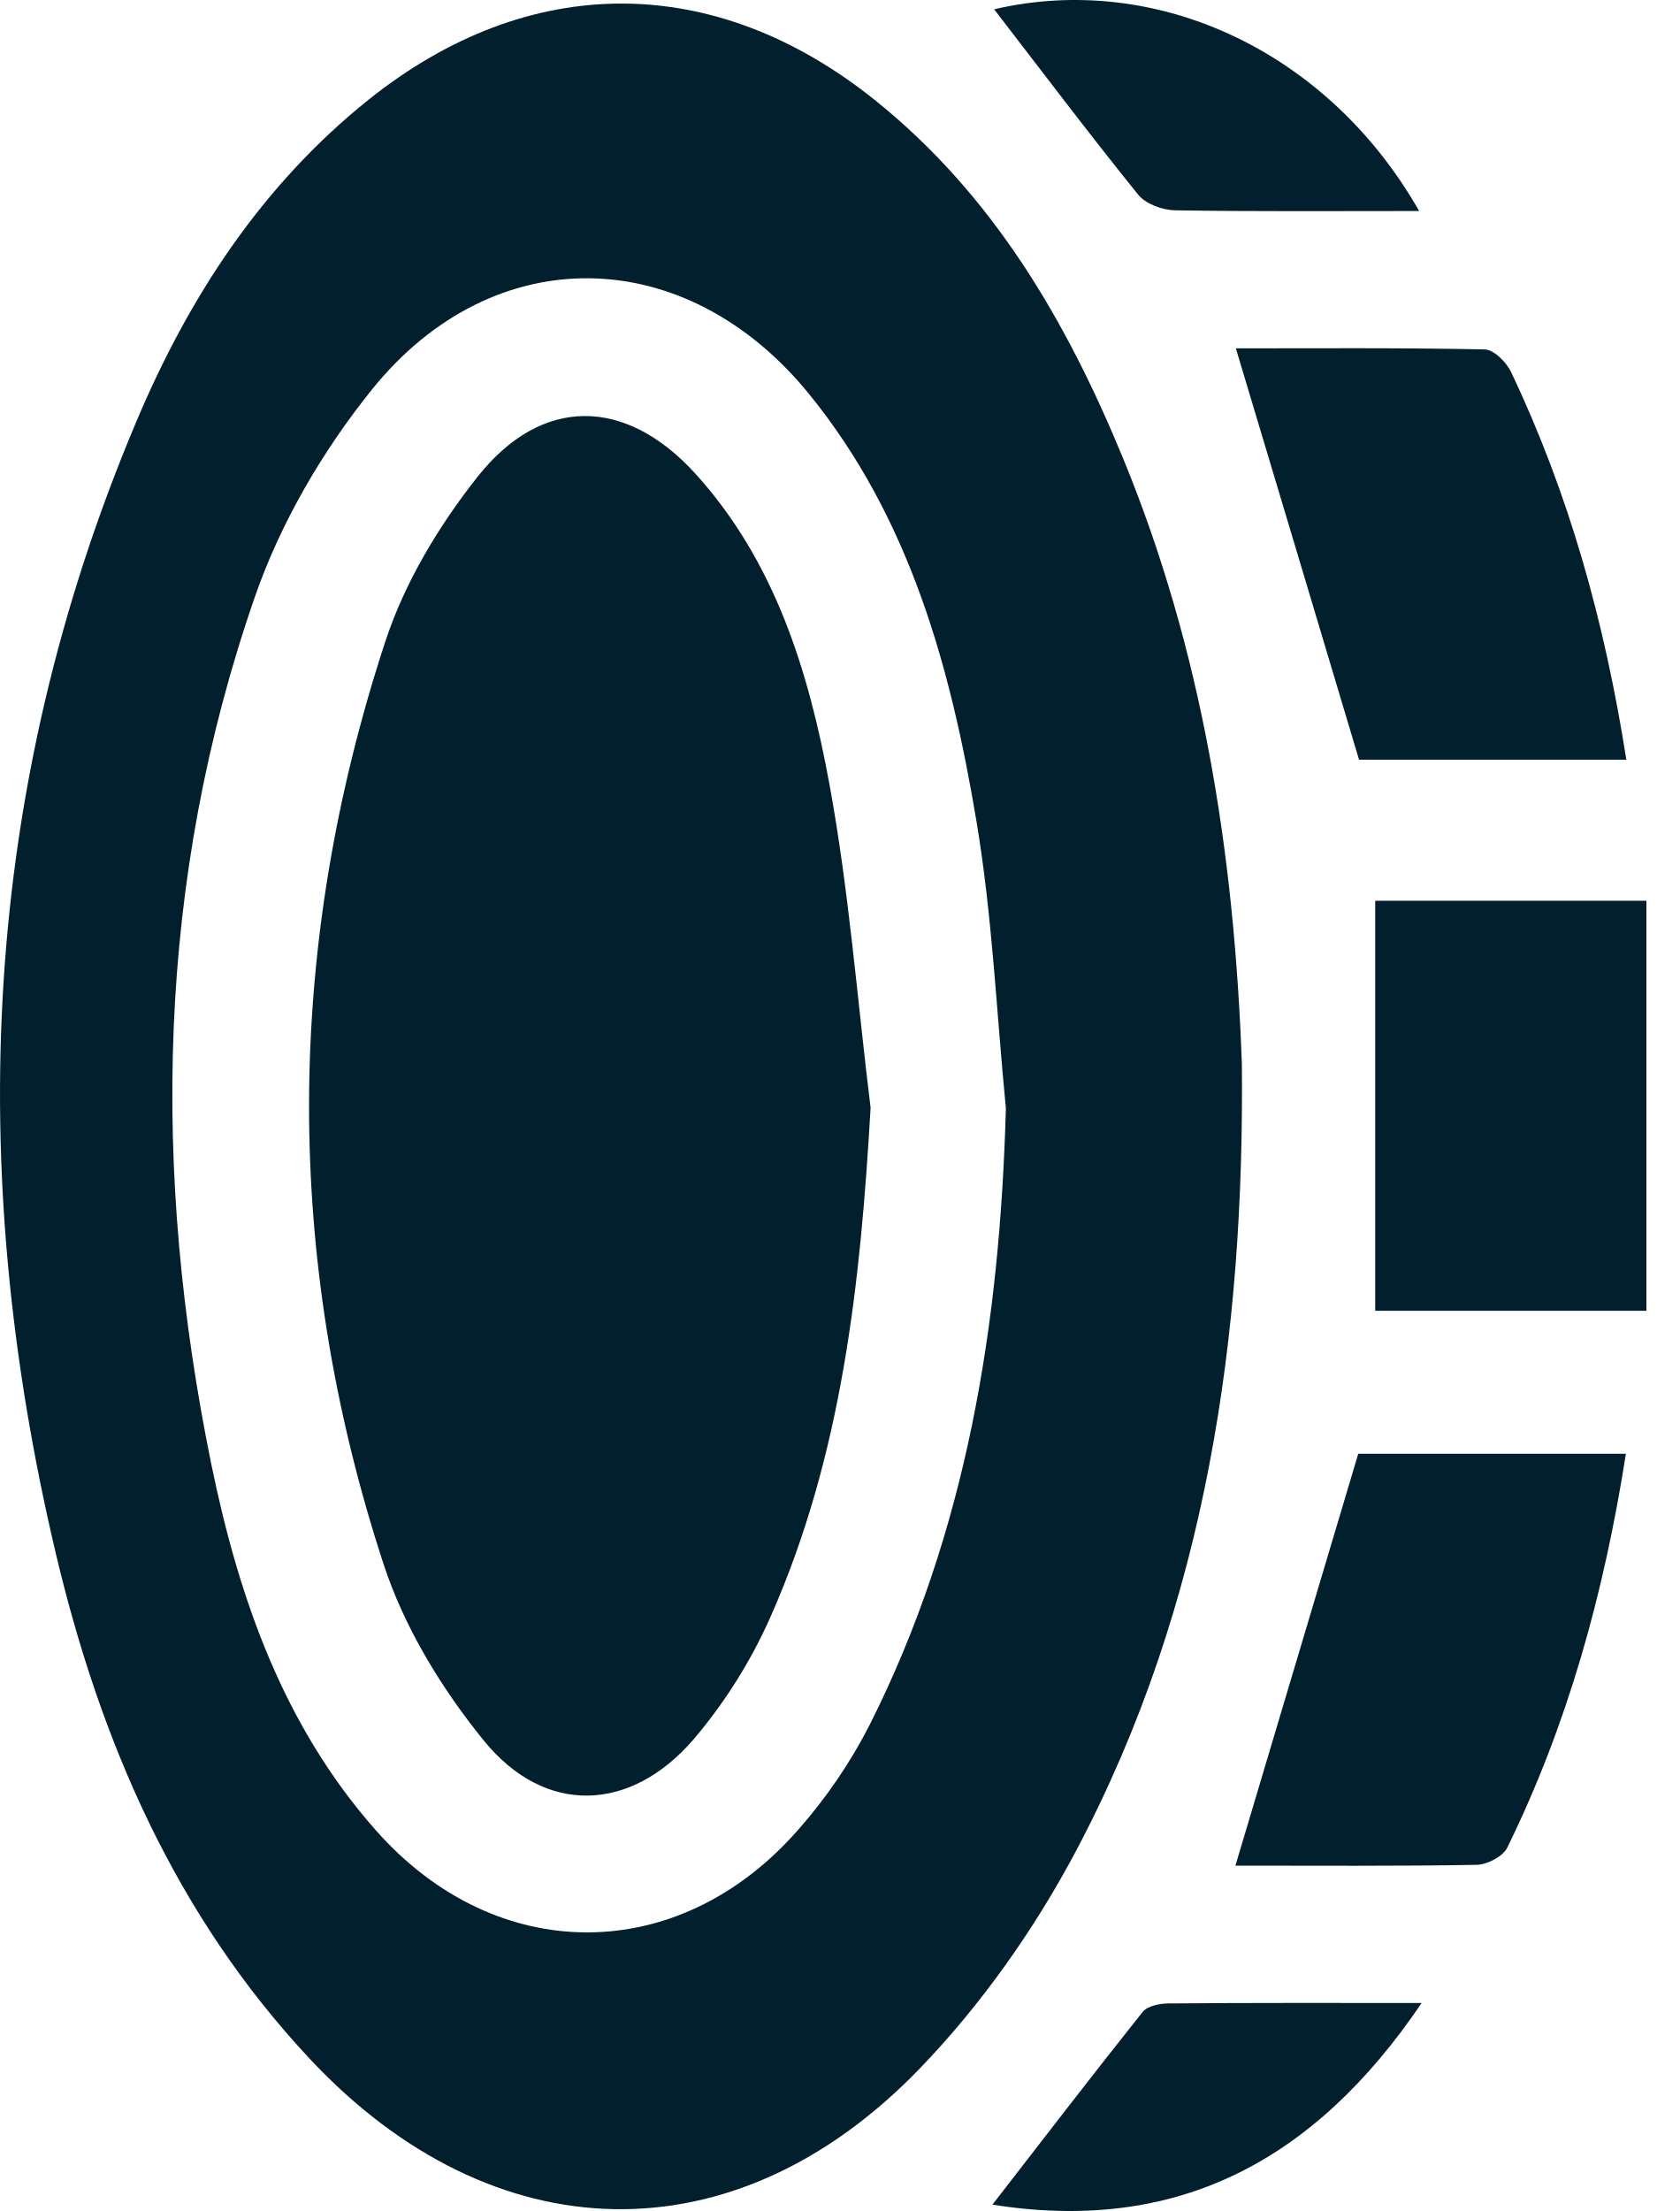
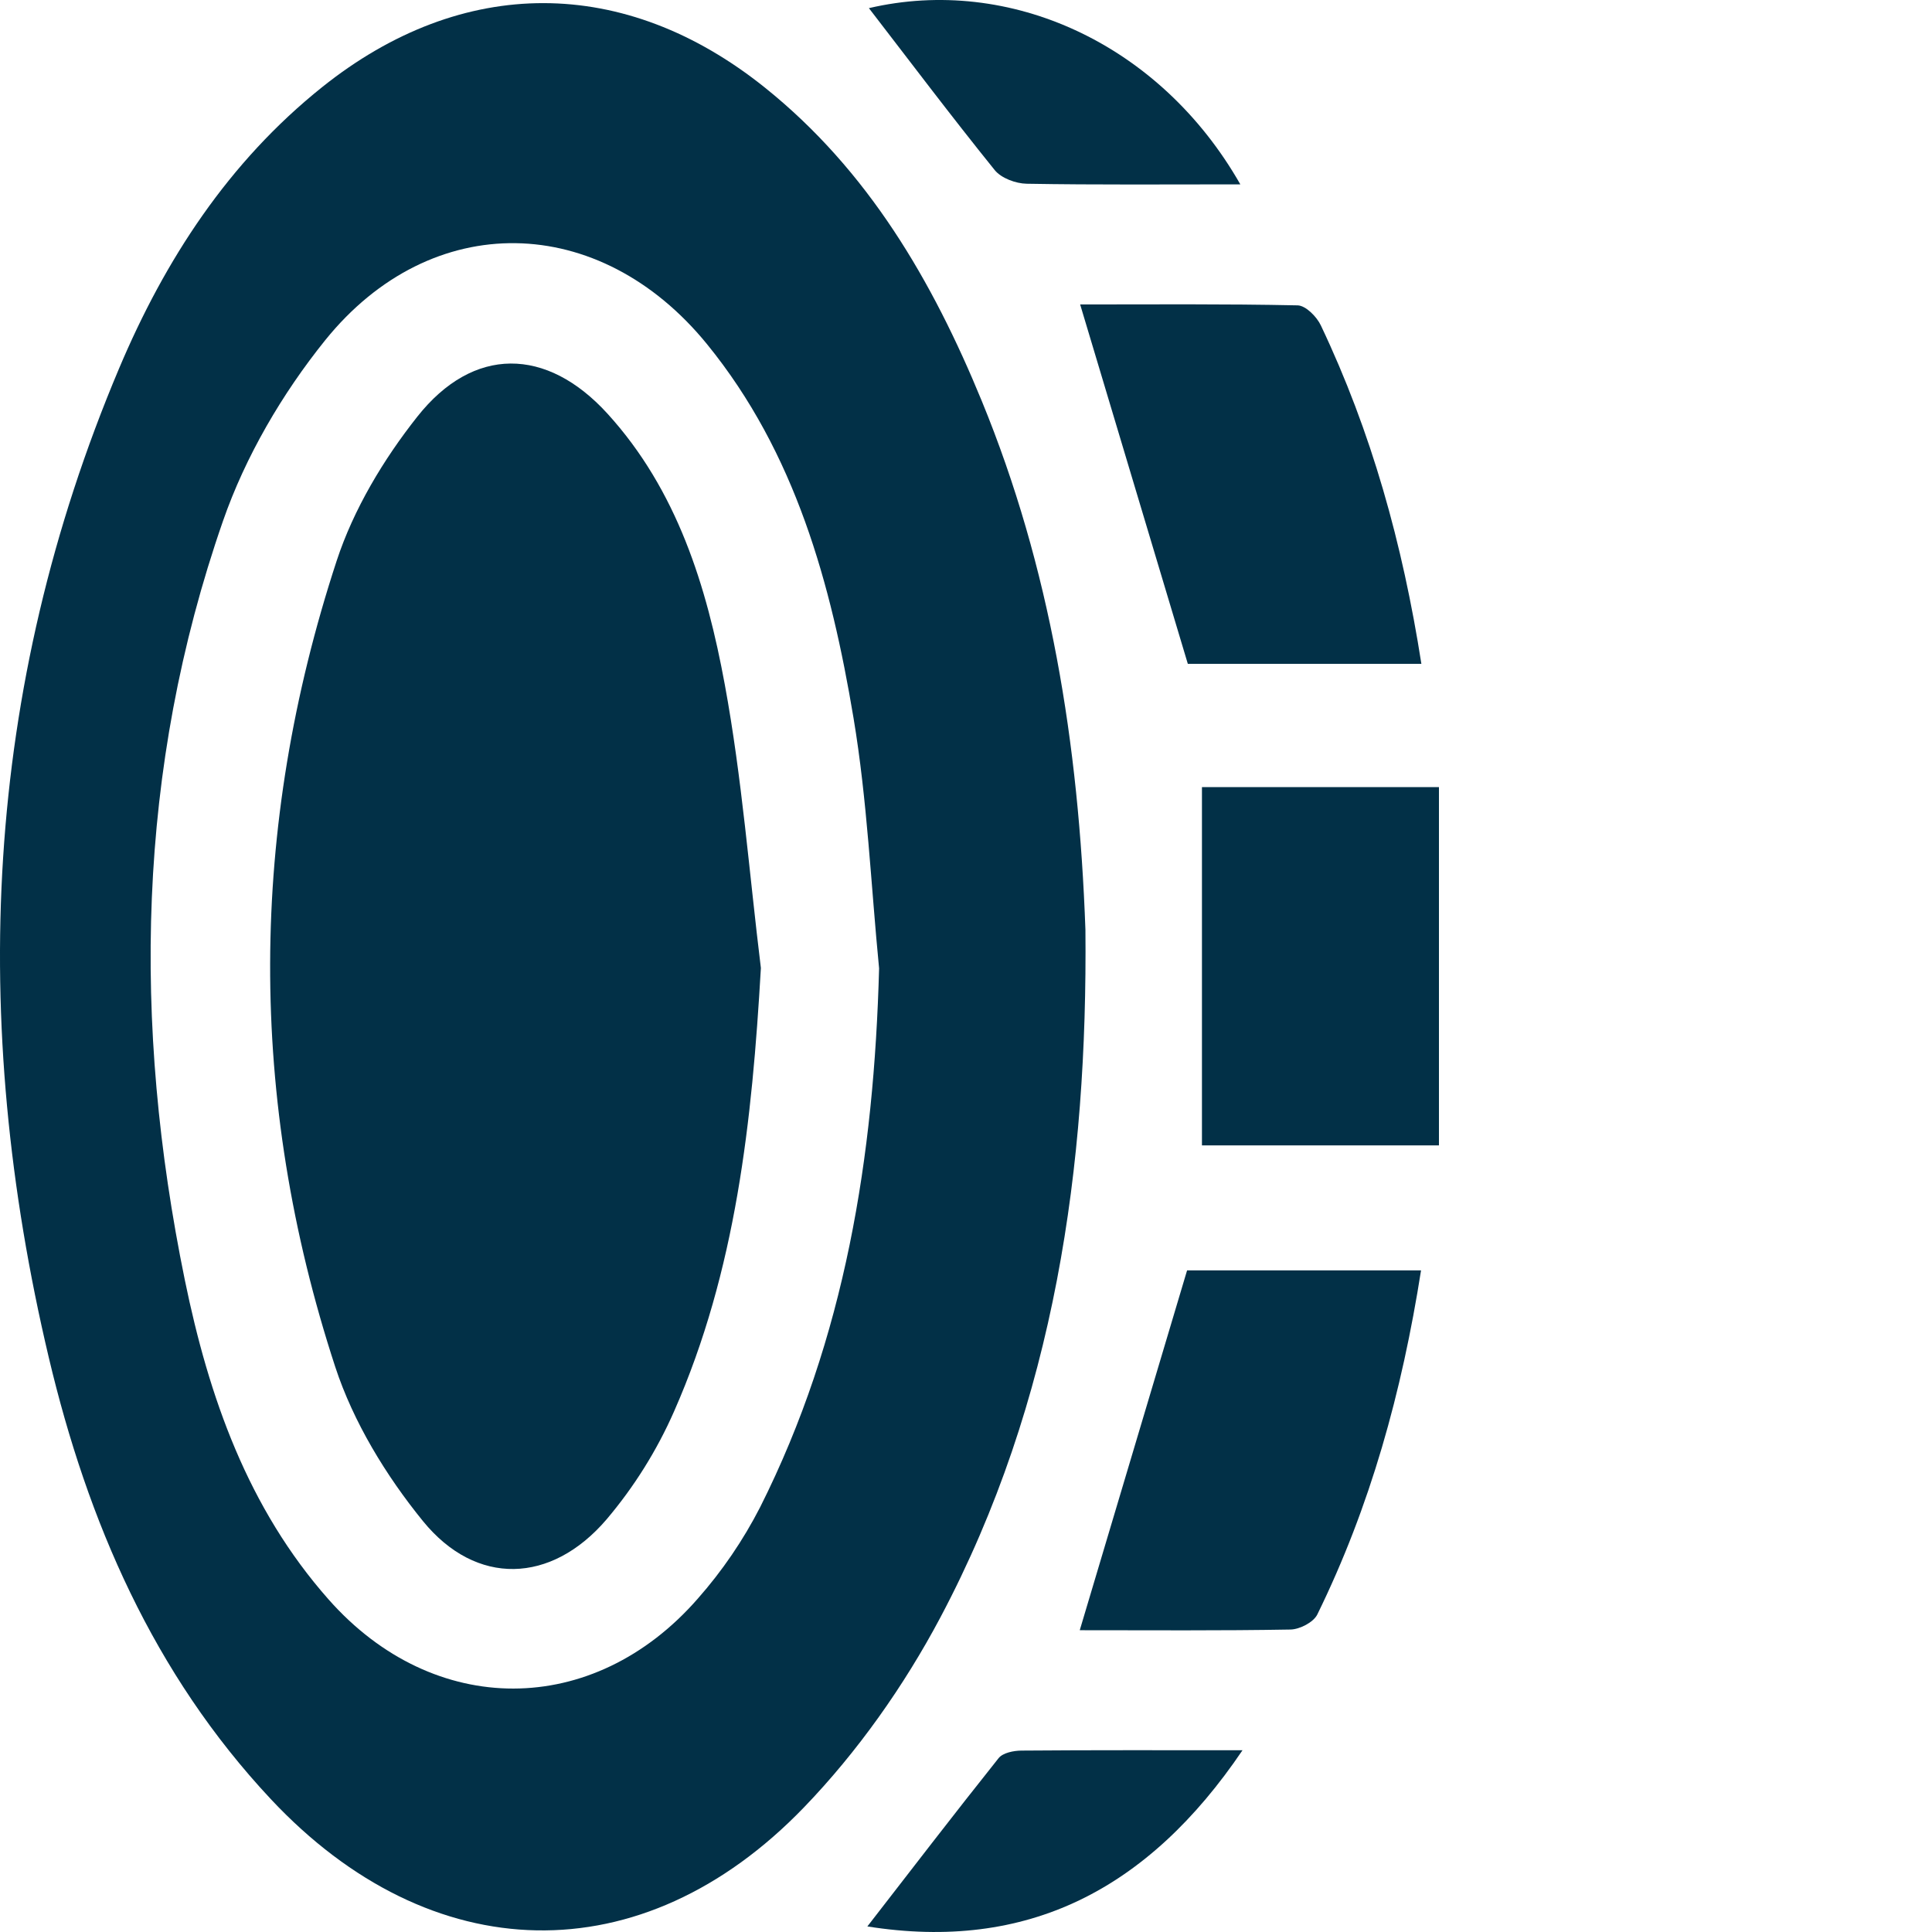
- <svg xmlns="http://www.w3.org/2000/svg" width="19" height="25" viewBox="0 0 19 25" fill="none">
-   <path d="M14.045 12.031C14.074 15.069 13.657 18.123 12.168 20.931C11.699 21.815 11.098 22.667 10.404 23.387C8.305 25.565 5.573 25.49 3.504 23.28C1.985 21.658 1.134 19.689 0.631 17.564C-0.4 13.21 -0.215 8.926 1.541 4.769C2.135 3.361 2.957 2.097 4.17 1.126C5.984 -0.324 8.084 -0.322 9.899 1.135C11.234 2.207 12.065 3.635 12.703 5.186C13.59 7.345 13.958 9.611 14.045 12.031ZM11.376 12.531C11.27 11.45 11.223 10.359 11.044 9.29C10.754 7.554 10.293 5.86 9.15 4.455C7.758 2.744 5.585 2.694 4.207 4.404C3.651 5.094 3.175 5.907 2.885 6.742C1.768 9.954 1.713 13.249 2.391 16.562C2.702 18.075 3.206 19.515 4.253 20.698C5.614 22.236 7.677 22.235 9.029 20.687C9.346 20.328 9.617 19.93 9.835 19.504C10.937 17.315 11.309 14.965 11.376 12.531Z" fill="#021F2E" />
-   <path d="M18.388 16.438C18.141 18.014 17.732 19.494 17.046 20.892C16.997 20.992 16.819 21.084 16.698 21.086C15.796 21.102 14.893 21.095 13.972 21.095C14.439 19.527 14.898 17.991 15.361 16.438H18.388Z" fill="#021F2E" />
-   <path d="M15.553 10.185H18.62V14.821H15.553V10.185Z" fill="#021F2E" />
-   <path d="M18.393 8.59H15.37C14.908 7.042 14.45 5.517 13.977 3.939C14.893 3.939 15.842 3.931 16.791 3.951C16.896 3.953 17.04 4.098 17.092 4.212C17.745 5.586 18.149 7.034 18.393 8.59Z" fill="#021F2E" />
-   <path d="M16.05 2.386C15.086 2.386 14.185 2.393 13.285 2.378C13.144 2.375 12.956 2.305 12.871 2.2C12.311 1.506 11.773 0.792 11.243 0.105C13.066 -0.32 15.012 0.565 16.05 2.386Z" fill="#021F2E" />
-   <path d="M16.078 22.648C14.854 24.458 13.288 25.256 11.224 24.928C11.782 24.208 12.345 23.474 12.922 22.75C12.977 22.681 13.117 22.653 13.217 22.653C14.136 22.645 15.056 22.648 16.078 22.648Z" fill="#021F2E" />
-   <path d="M9.846 12.526C9.732 14.505 9.525 16.443 8.722 18.264C8.5 18.769 8.206 19.24 7.849 19.661C7.134 20.497 6.161 20.53 5.472 19.681C4.994 19.094 4.572 18.401 4.338 17.686C3.203 14.218 3.22 10.722 4.357 7.256C4.575 6.589 4.963 5.944 5.401 5.391C6.125 4.476 7.072 4.488 7.86 5.351C8.762 6.342 9.145 7.587 9.379 8.859C9.602 10.069 9.695 11.303 9.846 12.526Z" fill="#021F2E" />
+ <svg xmlns="http://www.w3.org/2000/svg" id="Layer_1" data-name="Layer 1" viewBox="0 0 1080 1080">
+   <defs>
+     <style>.cls-1{fill:#023047;}</style>
+   </defs>
+   <path class="cls-1" d="M606.76,519.73C608,651,590,782.93,525.65,904.21c-20.27,38.19-46.24,75-76.2,106.09-90.66,94.09-208.71,90.86-298.07-4.59C85.77,935.62,49,850.57,27.25,758.78-17.3,570.66-9.28,385.6,66.55,206c25.67-60.8,61.18-115.44,113.61-157.36C258.52-14,349.22-13.89,427.62,49c57.7,46.3,93.6,108,121.14,175C587.08,317.29,603,415.19,606.76,519.73ZM491.42,541.34c-4.57-46.71-6.58-93.85-14.3-140-12.53-75-32.45-148.19-81.85-208.9-60.13-73.88-154-76.06-213.53-2.2-24,29.81-44.56,64.95-57.09,101C76.38,430,74,572.34,103.31,715.49c13.4,65.35,35.2,127.56,80.43,178.68,58.78,66.43,147.91,66.4,206.31-.5a249.14,249.14,0,0,0,34.84-51.09C472.46,748,488.57,646.47,491.42,541.34Z" />
+   <path class="cls-1" d="M794.37,710.14c-10.69,68.05-28.36,132-58,192.39-2.12,4.32-9.79,8.3-15,8.39-39,.7-78,.38-117.78.38,20.19-67.71,40-134.08,60-201.16Z" />
+   <path class="cls-1" d="M671.9,440H804.38V640.28H671.9Z" />
+   <path class="cls-1" d="M794.56,371.09H664c-20-66.87-39.77-132.75-60.19-200.9,39.54,0,80.57-.36,121.57.51,4.51.09,10.73,6.36,13,11.25C766.58,241.31,784.05,303.87,794.56,371.09Z" />
+   <path class="cls-1" d="M693.35,103.06c-41.63,0-80.54.33-119.42-.35-6.12-.1-14.25-3.12-17.9-7.65-24.2-30-47.44-60.83-70.31-90.51C564.46-13.84,648.54,24.39,693.35,103.06Z" />
+   <path class="cls-1" d="M694.57,978.4c-52.9,78.19-120.54,112.65-209.71,98.49,24.13-31.12,48.45-62.83,73.36-94.07,2.38-3,8.42-4.2,12.77-4.23C610.69,978.27,650.4,978.4,694.57,978.4Z" />
+   <path class="cls-1" d="M425.34,541.11C420.42,626.6,411.49,710.34,376.8,789a247.91,247.91,0,0,1-37.73,60.35c-30.88,36.11-72.9,37.54-102.69.89-20.63-25.39-38.88-55.31-49-86.22-49-149.81-48.26-300.85.83-450.56,9.45-28.8,26.17-56.67,45.09-80.57,31.29-39.54,72.22-39,106.23-1.71,39,42.8,55.52,96.58,65.64,151.54C414.81,435,418.84,488.28,425.34,541.11Z" />
</svg>
